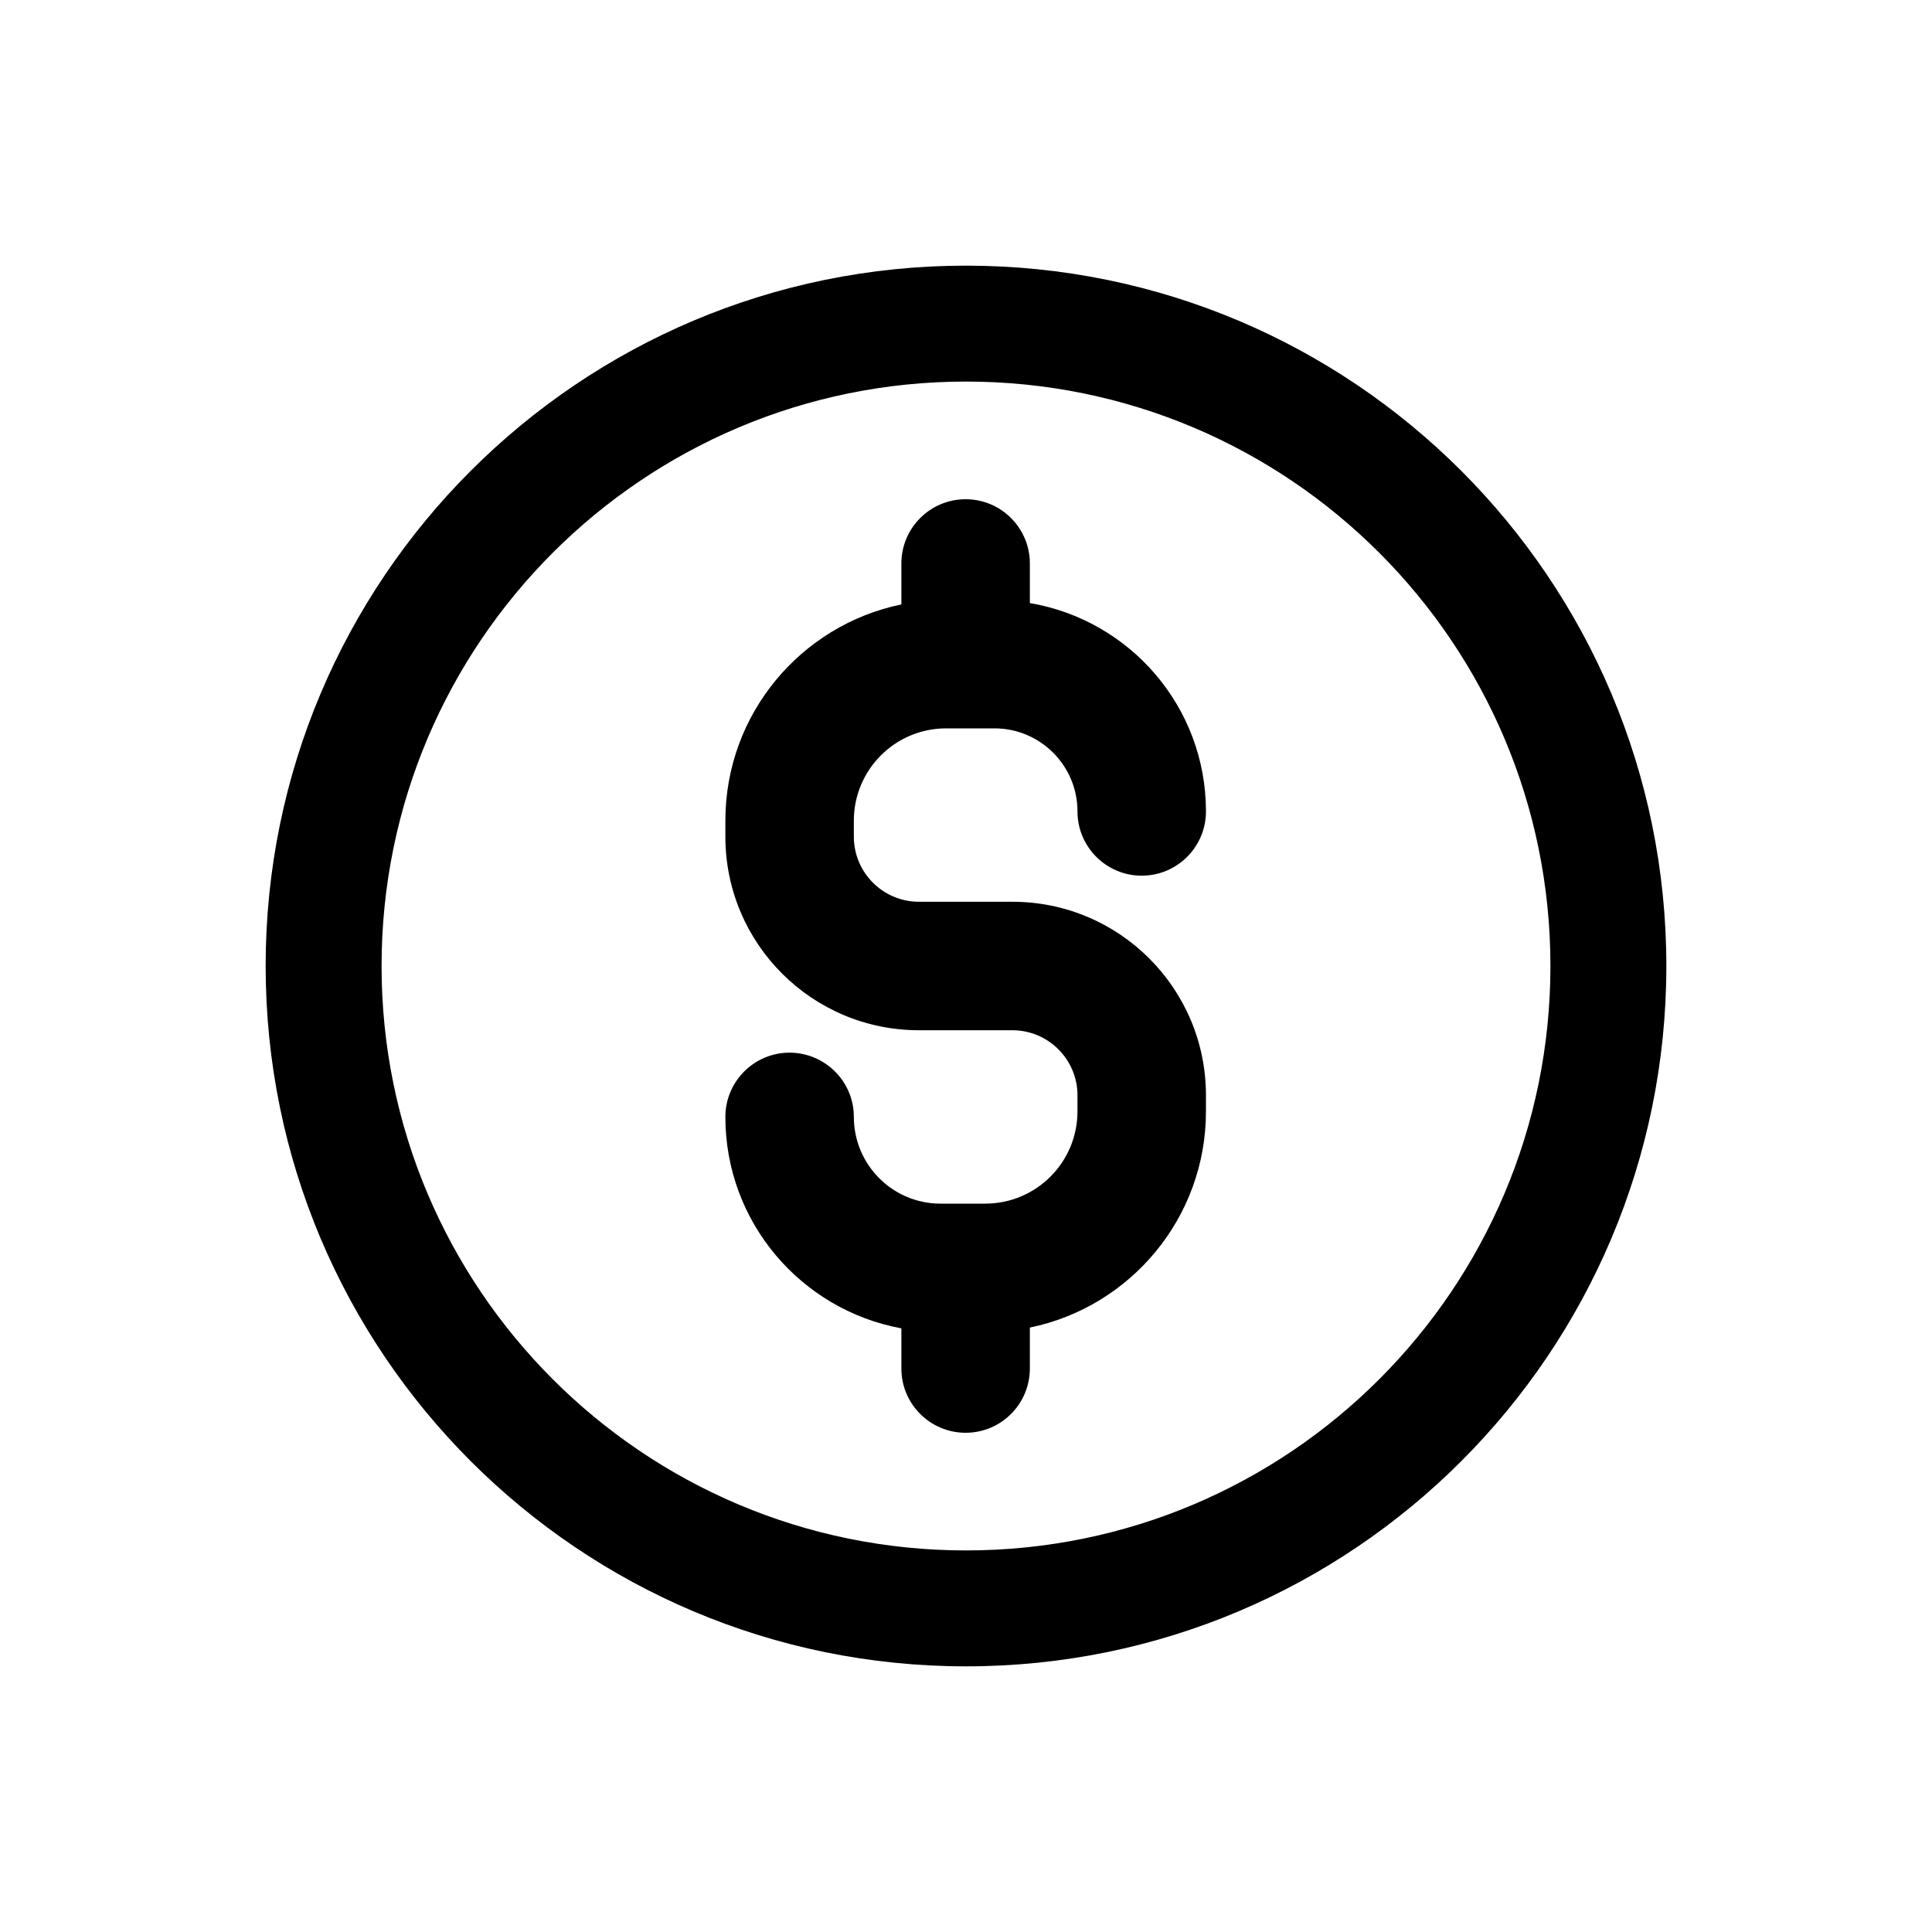
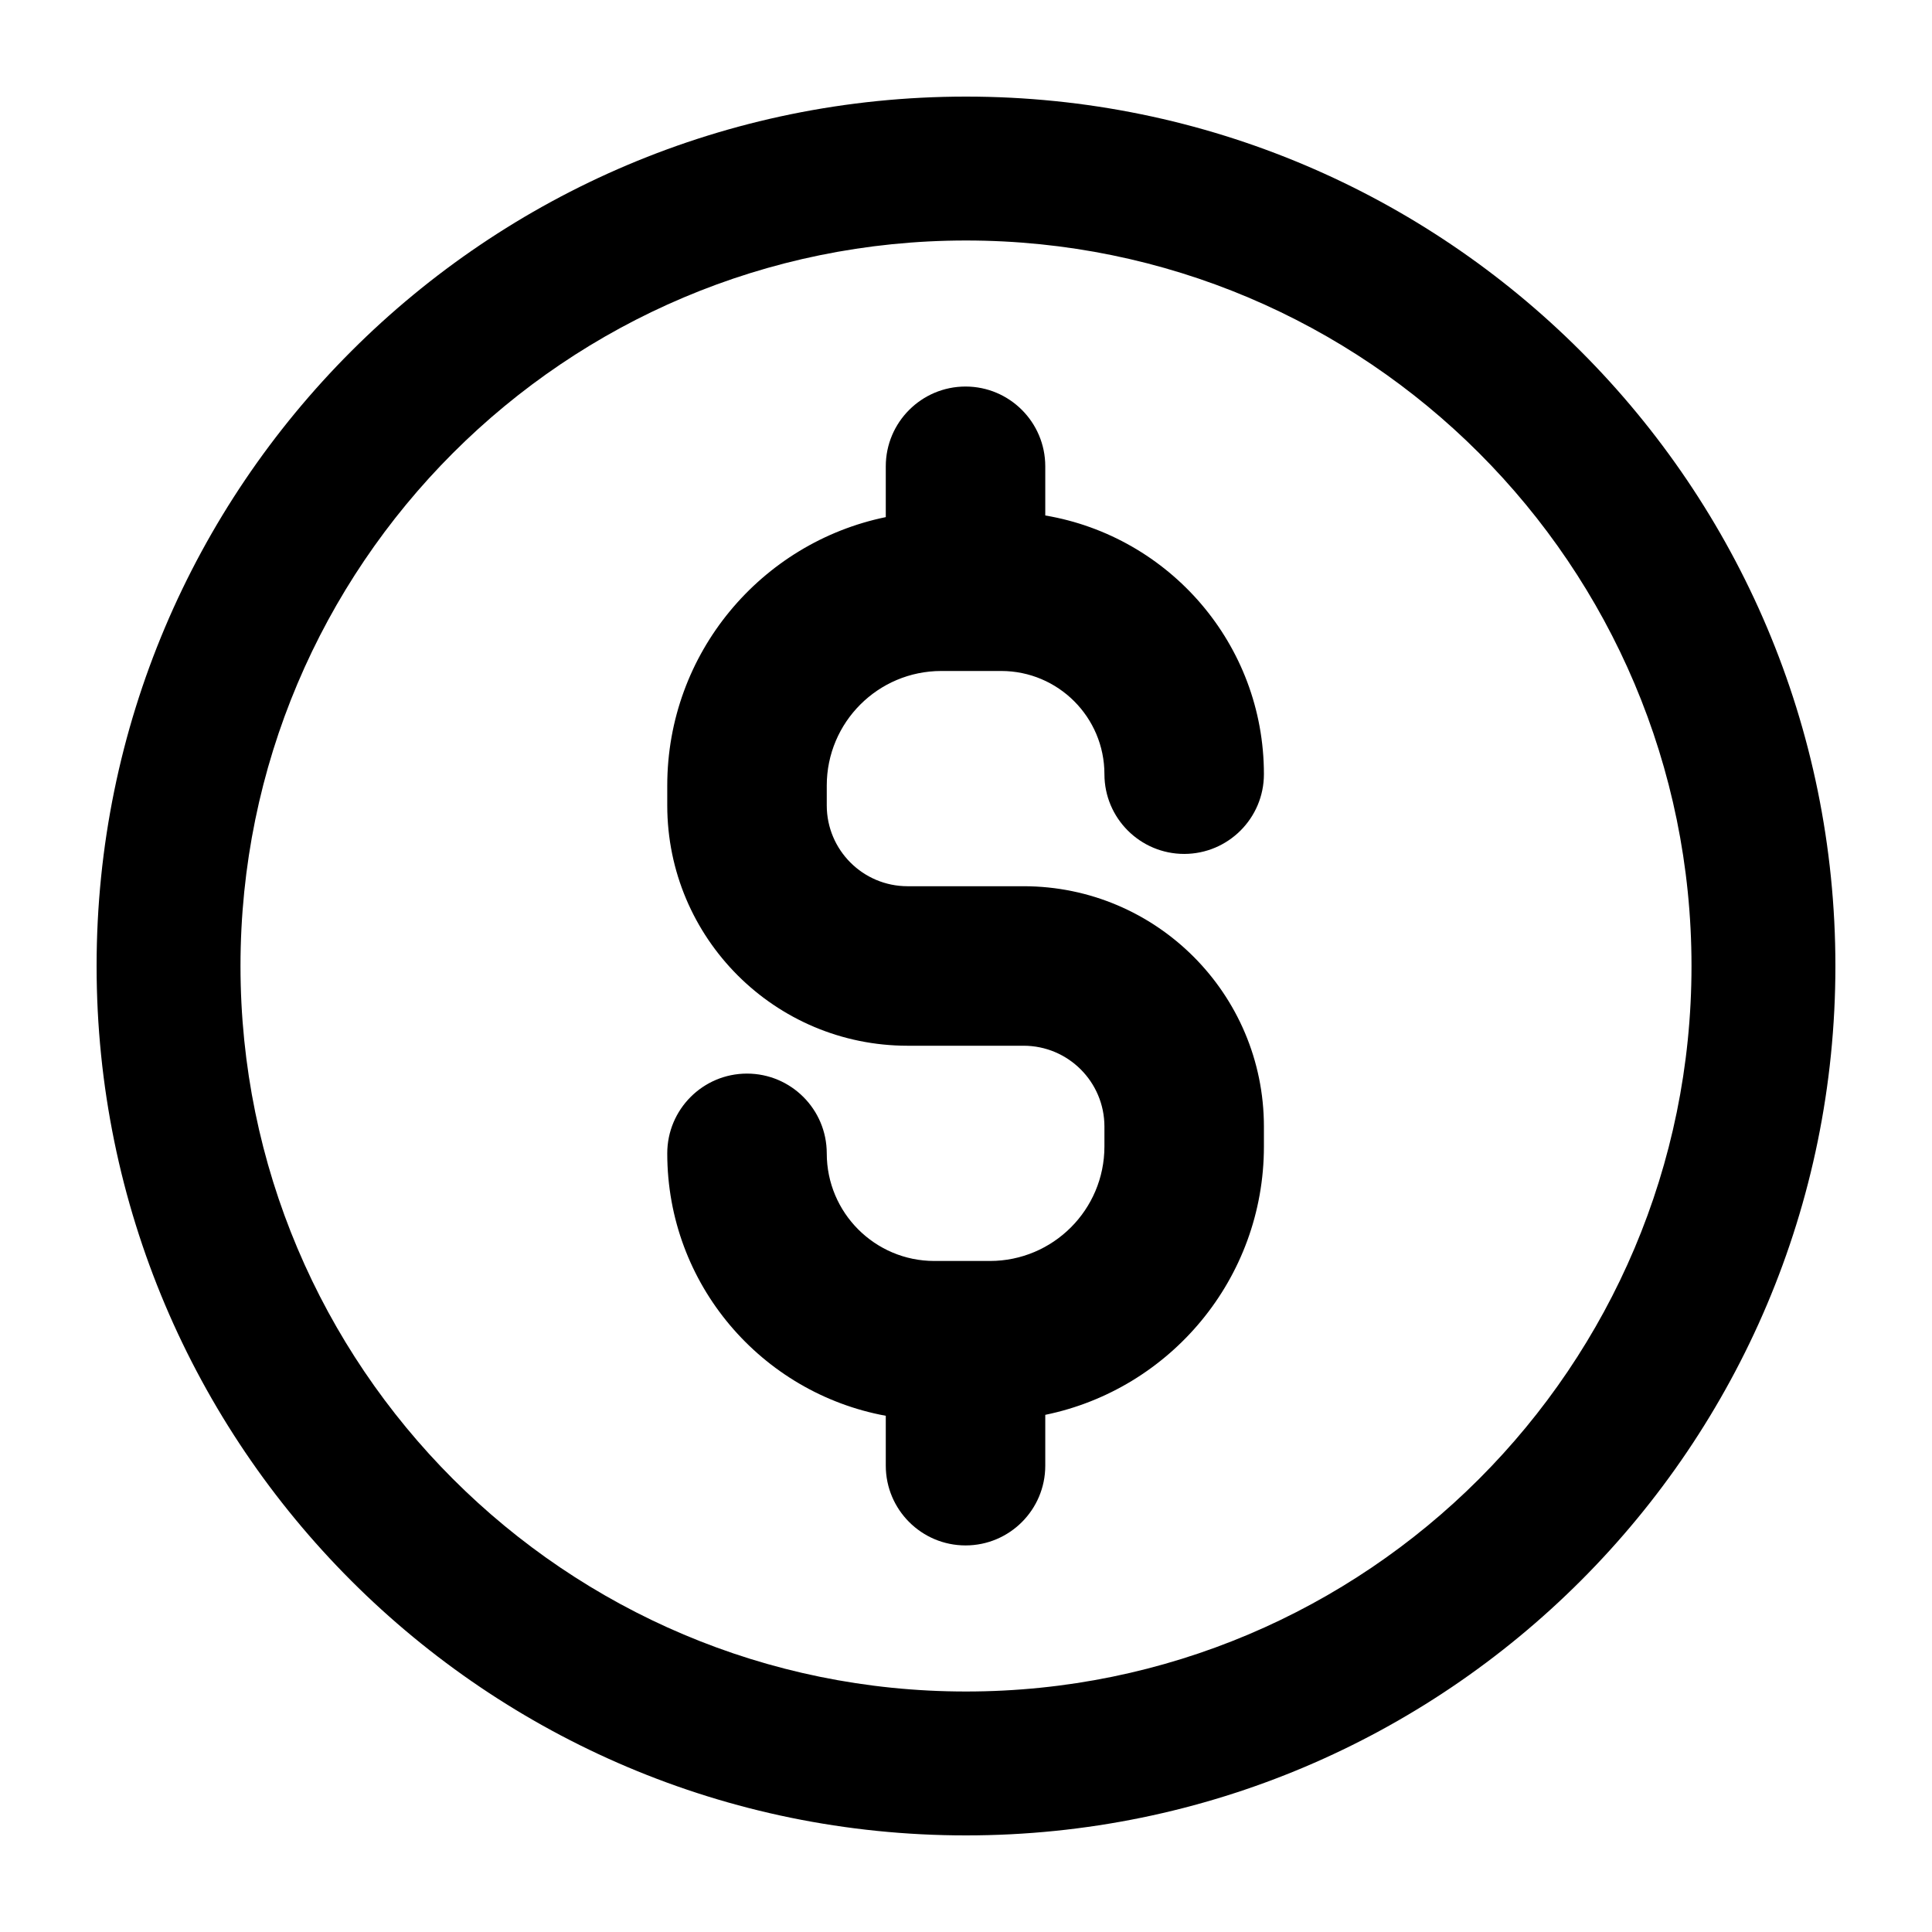
- <svg xmlns="http://www.w3.org/2000/svg" width="20" height="20" viewBox="0 0 20 20" fill="none">
-   <path d="M9.996 5.168C10.363 5.168 10.661 5.466 10.661 5.833V6.243C11.696 6.418 12.484 7.316 12.484 8.4C12.484 8.767 12.186 9.065 11.819 9.065C11.452 9.065 11.154 8.767 11.154 8.4C11.154 7.925 10.769 7.54 10.294 7.54H9.794C9.267 7.54 8.839 7.968 8.839 8.495V8.661C8.839 9.033 9.141 9.335 9.513 9.335H10.48C11.587 9.335 12.484 10.232 12.484 11.339V11.505C12.484 12.608 11.702 13.529 10.661 13.743V14.167C10.661 14.534 10.363 14.832 9.996 14.832C9.629 14.832 9.331 14.534 9.331 14.167V13.751C8.294 13.56 7.509 12.654 7.509 11.562C7.509 11.195 7.807 10.897 8.174 10.897C8.541 10.898 8.839 11.195 8.839 11.562C8.839 12.058 9.241 12.46 9.736 12.46H10.199C10.727 12.46 11.154 12.032 11.154 11.505V11.339C11.154 10.967 10.852 10.665 10.48 10.665H9.513C8.406 10.665 7.509 9.768 7.509 8.661V8.495C7.509 7.392 8.291 6.471 9.331 6.257V5.833C9.331 5.466 9.629 5.168 9.996 5.168Z" fill="black" />
-   <path d="M16.05 10C16.05 6.659 13.341 3.95 10 3.95C6.659 3.95 3.95 6.659 3.95 10C3.95 13.341 6.659 16.05 10 16.05V17.25C5.996 17.25 2.75 14.004 2.75 10C2.75 5.996 5.996 2.75 10 2.75C14.004 2.75 17.25 5.996 17.25 10C17.25 14.004 14.004 17.25 10 17.25V16.05C13.341 16.05 16.05 13.341 16.05 10Z" fill="black" />
+ <svg xmlns="http://www.w3.org/2000/svg" width="100" height="100" viewBox="0 0 100 100" fill="none">
+   <path d="M49.976 20.007C52.254 20.007 54.102 21.857 54.103 24.135V26.681C60.524 27.767 65.42 33.341 65.42 40.071C65.42 42.349 63.571 44.197 61.292 44.199C59.014 44.197 57.165 42.349 57.165 40.071C57.164 37.123 54.773 34.732 51.824 34.73H48.721C45.447 34.731 42.794 37.385 42.793 40.659V41.689C42.794 43.998 44.666 45.87 46.975 45.871H52.982C59.85 45.873 65.418 51.441 65.42 58.309V59.34C65.42 66.19 60.562 71.906 54.103 73.232V75.864C54.103 78.142 52.255 79.991 49.976 79.991C47.698 79.99 45.849 78.141 45.848 75.864V73.281C39.413 72.098 34.537 66.474 34.537 59.698C34.538 57.419 36.386 55.569 38.665 55.569C40.944 55.571 42.792 57.419 42.793 59.698C42.793 62.774 45.287 65.268 48.363 65.268H51.236C54.51 65.267 57.164 62.614 57.165 59.34V58.309C57.163 56 55.291 54.128 52.982 54.127H46.975C40.107 54.126 34.539 48.558 34.537 41.689V40.659C34.538 33.809 39.392 28.094 45.848 26.766V24.135C45.849 21.858 47.698 20.008 49.976 20.007Z" fill="black" />
+   <path d="M87.552 50C87.552 29.261 70.739 12.448 50 12.448C29.261 12.448 12.448 29.261 12.448 50C12.448 70.739 29.261 87.552 50 87.552V95C25.147 95 5 74.853 5 50C5 25.147 25.147 5 50 5C74.853 5 95 25.147 95 50C95 74.853 74.853 95 50 95V87.552C70.739 87.552 87.552 70.739 87.552 50Z" fill="black" />
</svg>
